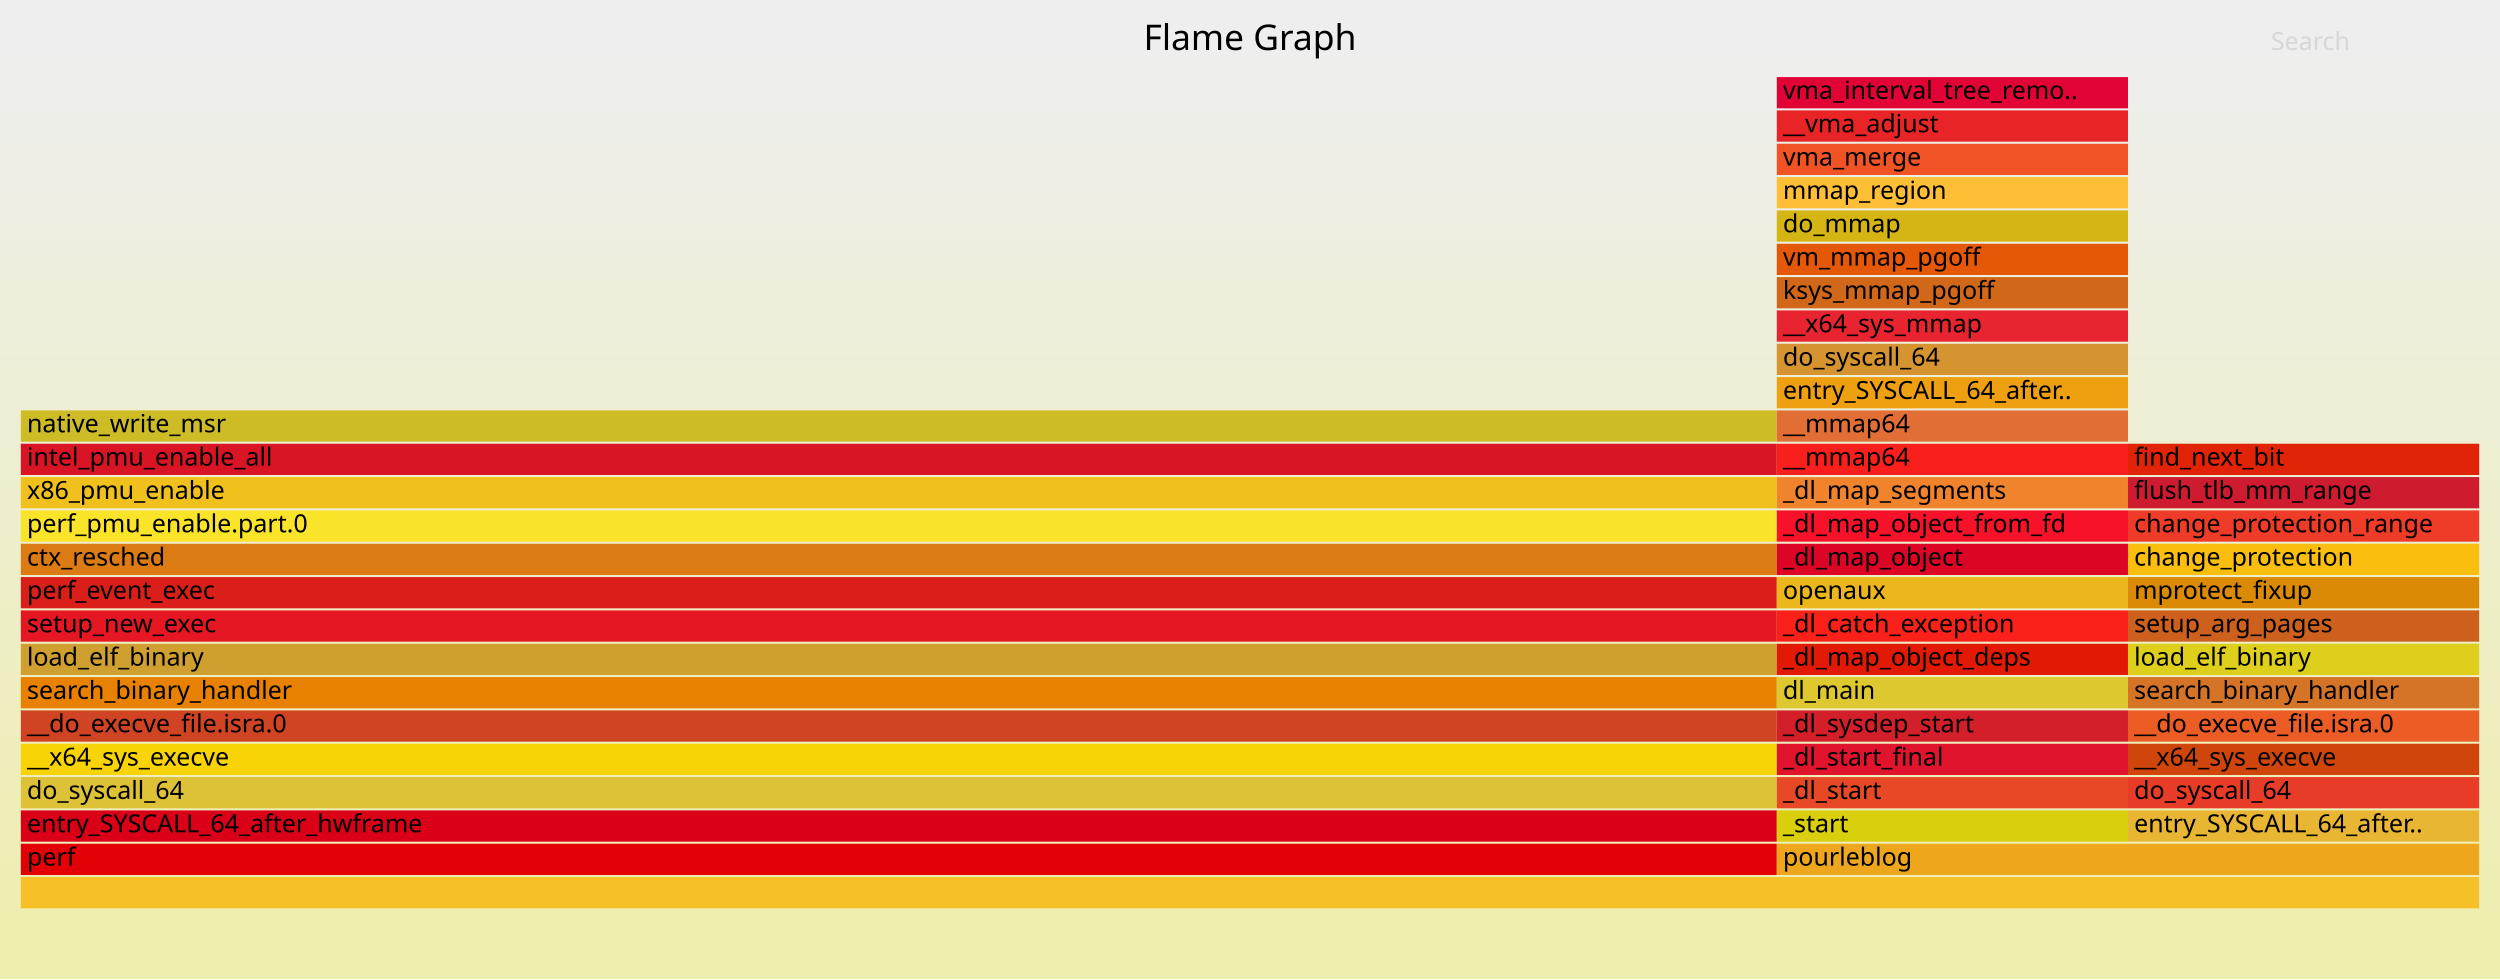
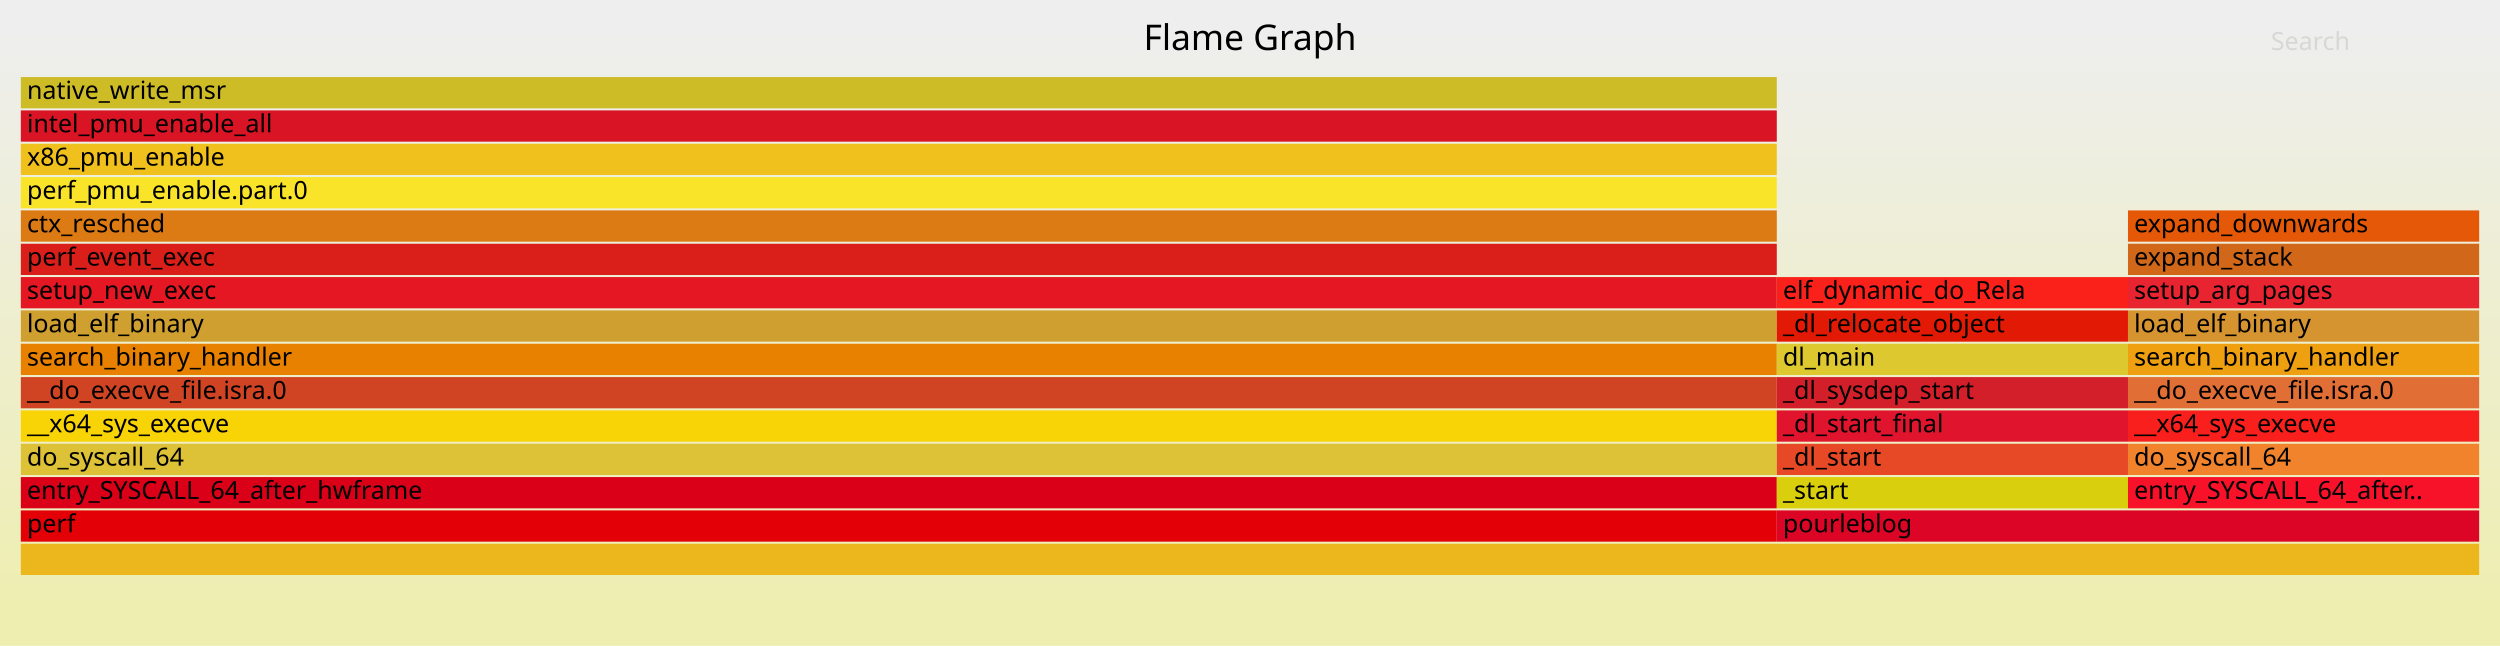
- <svg xmlns="http://www.w3.org/2000/svg" xmlns:ns1="http://github.com/jonhoo/inferno" version="1.1" width="1200" height="470" viewBox="0 0 1200 470">
+ <svg xmlns="http://www.w3.org/2000/svg" xmlns:ns1="http://github.com/jonhoo/inferno" version="1.1" width="1200" height="310" viewBox="0 0 1200 310">
  <defs>
    <linearGradient id="background" y1="0" y2="1" x1="0" x2="0">
      <stop stop-color="#eeeeee" offset="5%" />
      <stop stop-color="#eeeeb0" offset="95%" />
    </linearGradient>
  </defs>
  <style type="text/css">
text { font-family:"Verdana"; font-size:12px; fill:rgb(0,0,0); }
#title { text-anchor:middle; font-size:17px; }
#search { opacity:0.1; cursor:pointer; }
#search:hover, #search.show { opacity:1; }
#subtitle { text-anchor:middle; font-color:rgb(160,160,160); }
#unzoom { cursor:pointer; }
#frames &gt; *:hover { stroke:black; stroke-width:0.5; cursor:pointer; }
.hide { display:none; }
.parent { opacity:0.5; }
</style>
-   <rect x="0" y="0" width="100%" height="470" fill="url(#background)" />
+   <rect x="0" y="0" width="100%" height="310" fill="url(#background)" />
  <text id="title" x="50%" y="24.00">Flame Graph</text>
-   <text id="details" x="10" y="453.00"> </text>
+   <text id="details" x="10" y="293.00"> </text>
  <text id="unzoom" class="hide" x="10" y="24.00">Reset Zoom</text>
  <text id="search" x="1090" y="24.00">Search</text>
-   <text id="matched" x="1090" y="453.00"> </text>
+   <text id="matched" x="1090" y="293.00"> </text>
  <svg id="frames" x="10" width="1180" total_samples="7">
    <g>
-       <rect x="0%" y="405" width="71.429%" height="15" fill="rgb(227,0,7)" ns1:x="0" ns1:w="5" />
-       <text x="0.25%" y="415.50">perf</text>
+       <rect x="0%" y="245" width="71.429%" height="15" fill="rgb(227,0,7)" ns1:x="0" ns1:w="5" />
+       <text x="0.25%" y="255.50">perf</text>
    </g>
    <g>
-       <rect x="0%" y="389" width="71.429%" height="15" fill="rgb(217,0,24)" ns1:x="0" ns1:w="5" />
-       <text x="0.25%" y="399.50">entry_SYSCALL_64_after_hwframe</text>
+       <rect x="0%" y="229" width="71.429%" height="15" fill="rgb(217,0,24)" ns1:x="0" ns1:w="5" />
+       <text x="0.25%" y="239.50">entry_SYSCALL_64_after_hwframe</text>
    </g>
    <g>
-       <rect x="0%" y="373" width="71.429%" height="15" fill="rgb(221,193,54)" ns1:x="0" ns1:w="5" />
-       <text x="0.25%" y="383.50">do_syscall_64</text>
+       <rect x="0%" y="213" width="71.429%" height="15" fill="rgb(221,193,54)" ns1:x="0" ns1:w="5" />
+       <text x="0.25%" y="223.50">do_syscall_64</text>
    </g>
    <g>
-       <rect x="0%" y="357" width="71.429%" height="15" fill="rgb(248,212,6)" ns1:x="0" ns1:w="5" />
-       <text x="0.25%" y="367.50">__x64_sys_execve</text>
+       <rect x="0%" y="197" width="71.429%" height="15" fill="rgb(248,212,6)" ns1:x="0" ns1:w="5" />
+       <text x="0.25%" y="207.50">__x64_sys_execve</text>
    </g>
    <g>
-       <rect x="0%" y="341" width="71.429%" height="15" fill="rgb(208,68,35)" ns1:x="0" ns1:w="5" />
-       <text x="0.25%" y="351.50">__do_execve_file.isra.0</text>
+       <rect x="0%" y="181" width="71.429%" height="15" fill="rgb(208,68,35)" ns1:x="0" ns1:w="5" />
+       <text x="0.25%" y="191.50">__do_execve_file.isra.0</text>
    </g>
    <g>
-       <rect x="0%" y="325" width="71.429%" height="15" fill="rgb(232,128,0)" ns1:x="0" ns1:w="5" />
-       <text x="0.25%" y="335.50">search_binary_handler</text>
+       <rect x="0%" y="165" width="71.429%" height="15" fill="rgb(232,128,0)" ns1:x="0" ns1:w="5" />
+       <text x="0.25%" y="175.50">search_binary_handler</text>
    </g>
    <g>
-       <rect x="0%" y="309" width="71.429%" height="15" fill="rgb(207,160,47)" ns1:x="0" ns1:w="5" />
-       <text x="0.25%" y="319.50">load_elf_binary</text>
+       <rect x="0%" y="149" width="71.429%" height="15" fill="rgb(207,160,47)" ns1:x="0" ns1:w="5" />
+       <text x="0.25%" y="159.50">load_elf_binary</text>
    </g>
    <g>
-       <rect x="0%" y="293" width="71.429%" height="15" fill="rgb(228,23,34)" ns1:x="0" ns1:w="5" />
-       <text x="0.25%" y="303.50">setup_new_exec</text>
+       <rect x="0%" y="133" width="71.429%" height="15" fill="rgb(228,23,34)" ns1:x="0" ns1:w="5" />
+       <text x="0.25%" y="143.50">setup_new_exec</text>
    </g>
    <g>
-       <rect x="0%" y="277" width="71.429%" height="15" fill="rgb(218,30,26)" ns1:x="0" ns1:w="5" />
-       <text x="0.25%" y="287.50">perf_event_exec</text>
+       <rect x="0%" y="117" width="71.429%" height="15" fill="rgb(218,30,26)" ns1:x="0" ns1:w="5" />
+       <text x="0.25%" y="127.50">perf_event_exec</text>
    </g>
    <g>
-       <rect x="0%" y="261" width="71.429%" height="15" fill="rgb(220,122,19)" ns1:x="0" ns1:w="5" />
-       <text x="0.25%" y="271.50">ctx_resched</text>
+       <rect x="0%" y="101" width="71.429%" height="15" fill="rgb(220,122,19)" ns1:x="0" ns1:w="5" />
+       <text x="0.25%" y="111.50">ctx_resched</text>
    </g>
    <g>
-       <rect x="0%" y="245" width="71.429%" height="15" fill="rgb(250,228,42)" ns1:x="0" ns1:w="5" />
-       <text x="0.25%" y="255.50">perf_pmu_enable.part.0</text>
+       <rect x="0%" y="85" width="71.429%" height="15" fill="rgb(250,228,42)" ns1:x="0" ns1:w="5" />
+       <text x="0.25%" y="95.50">perf_pmu_enable.part.0</text>
    </g>
    <g>
-       <rect x="0%" y="229" width="71.429%" height="15" fill="rgb(240,193,28)" ns1:x="0" ns1:w="5" />
-       <text x="0.25%" y="239.50">x86_pmu_enable</text>
+       <rect x="0%" y="69" width="71.429%" height="15" fill="rgb(240,193,28)" ns1:x="0" ns1:w="5" />
+       <text x="0.25%" y="79.50">x86_pmu_enable</text>
    </g>
    <g>
-       <rect x="0%" y="213" width="71.429%" height="15" fill="rgb(216,20,37)" ns1:x="0" ns1:w="5" />
-       <text x="0.25%" y="223.50">intel_pmu_enable_all</text>
+       <rect x="0%" y="53" width="71.429%" height="15" fill="rgb(216,20,37)" ns1:x="0" ns1:w="5" />
+       <text x="0.25%" y="63.50">intel_pmu_enable_all</text>
    </g>
    <g>
-       <rect x="0%" y="197" width="71.429%" height="15" fill="rgb(206,188,39)" ns1:x="0" ns1:w="5" />
-       <text x="0.25%" y="207.50">native_write_msr</text>
+       <rect x="0%" y="37" width="71.429%" height="15" fill="rgb(206,188,39)" ns1:x="0" ns1:w="5" />
+       <text x="0.25%" y="47.50">native_write_msr</text>
    </g>
    <g>
-       <rect x="71.429%" y="389" width="14.286%" height="15" fill="rgb(217,207,13)" ns1:x="5" ns1:w="1" />
-       <text x="71.679%" y="399.50">_start</text>
+       <rect x="71.429%" y="229" width="14.286%" height="15" fill="rgb(217,207,13)" ns1:x="5" ns1:w="1" />
+       <text x="71.679%" y="239.50">_start</text>
    </g>
    <g>
-       <rect x="71.429%" y="373" width="14.286%" height="15" fill="rgb(231,73,38)" ns1:x="5" ns1:w="1" />
-       <text x="71.679%" y="383.50">_dl_start</text>
+       <rect x="71.429%" y="213" width="14.286%" height="15" fill="rgb(231,73,38)" ns1:x="5" ns1:w="1" />
+       <text x="71.679%" y="223.50">_dl_start</text>
    </g>
    <g>
-       <rect x="71.429%" y="357" width="14.286%" height="15" fill="rgb(225,20,46)" ns1:x="5" ns1:w="1" />
-       <text x="71.679%" y="367.50">_dl_start_final</text>
+       <rect x="71.429%" y="197" width="14.286%" height="15" fill="rgb(225,20,46)" ns1:x="5" ns1:w="1" />
+       <text x="71.679%" y="207.50">_dl_start_final</text>
    </g>
    <g>
-       <rect x="71.429%" y="341" width="14.286%" height="15" fill="rgb(210,31,41)" ns1:x="5" ns1:w="1" />
-       <text x="71.679%" y="351.50">_dl_sysdep_start</text>
+       <rect x="71.429%" y="181" width="14.286%" height="15" fill="rgb(210,31,41)" ns1:x="5" ns1:w="1" />
+       <text x="71.679%" y="191.50">_dl_sysdep_start</text>
    </g>
    <g>
-       <rect x="71.429%" y="325" width="14.286%" height="15" fill="rgb(221,200,47)" ns1:x="5" ns1:w="1" />
-       <text x="71.679%" y="335.50">dl_main</text>
+       <rect x="71.429%" y="165" width="14.286%" height="15" fill="rgb(221,200,47)" ns1:x="5" ns1:w="1" />
+       <text x="71.679%" y="175.50">dl_main</text>
    </g>
    <g>
-       <rect x="71.429%" y="309" width="14.286%" height="15" fill="rgb(226,26,5)" ns1:x="5" ns1:w="1" />
-       <text x="71.679%" y="319.50">_dl_map_object_deps</text>
+       <rect x="71.429%" y="149" width="14.286%" height="15" fill="rgb(226,26,5)" ns1:x="5" ns1:w="1" />
+       <text x="71.679%" y="159.50">_dl_relocate_object</text>
    </g>
    <g>
-       <rect x="71.429%" y="293" width="14.286%" height="15" fill="rgb(249,33,26)" ns1:x="5" ns1:w="1" />
-       <text x="71.679%" y="303.50">_dl_catch_exception</text>
+       <rect x="71.429%" y="133" width="14.286%" height="15" fill="rgb(249,33,26)" ns1:x="5" ns1:w="1" />
+       <text x="71.679%" y="143.50">elf_dynamic_do_Rela</text>
    </g>
    <g>
-       <rect x="71.429%" y="277" width="14.286%" height="15" fill="rgb(235,183,28)" ns1:x="5" ns1:w="1" />
-       <text x="71.679%" y="287.50">openaux</text>
+       <rect x="0%" y="261" width="100%" height="15" fill="rgb(235,183,28)" ns1:x="0" ns1:w="7" />
+       <text x="0.25%" y="271.50" />
    </g>
    <g>
-       <rect x="71.429%" y="261" width="14.286%" height="15" fill="rgb(221,5,38)" ns1:x="5" ns1:w="1" />
-       <text x="71.679%" y="271.50">_dl_map_object</text>
+       <rect x="71.429%" y="245" width="28.571%" height="15" fill="rgb(221,5,38)" ns1:x="5" ns1:w="2" />
+       <text x="71.679%" y="255.50">pourleblog</text>
    </g>
    <g>
-       <rect x="71.429%" y="245" width="14.286%" height="15" fill="rgb(247,18,42)" ns1:x="5" ns1:w="1" />
-       <text x="71.679%" y="255.50">_dl_map_object_from_fd</text>
+       <rect x="85.714%" y="229" width="14.286%" height="15" fill="rgb(247,18,42)" ns1:x="6" ns1:w="1" />
+       <text x="85.964%" y="239.50">entry_SYSCALL_64_after..</text>
    </g>
    <g>
-       <rect x="71.429%" y="229" width="14.286%" height="15" fill="rgb(241,131,45)" ns1:x="5" ns1:w="1" />
-       <text x="71.679%" y="239.50">_dl_map_segments</text>
+       <rect x="85.714%" y="213" width="14.286%" height="15" fill="rgb(241,131,45)" ns1:x="6" ns1:w="1" />
+       <text x="85.964%" y="223.50">do_syscall_64</text>
    </g>
    <g>
-       <rect x="71.429%" y="213" width="14.286%" height="15" fill="rgb(249,31,29)" ns1:x="5" ns1:w="1" />
-       <text x="71.679%" y="223.50">__mmap64</text>
+       <rect x="85.714%" y="197" width="14.286%" height="15" fill="rgb(249,31,29)" ns1:x="6" ns1:w="1" />
+       <text x="85.964%" y="207.50">__x64_sys_execve</text>
    </g>
    <g>
-       <rect x="71.429%" y="197" width="14.286%" height="15" fill="rgb(225,111,53)" ns1:x="5" ns1:w="1" />
-       <text x="71.679%" y="207.50">__mmap64</text>
+       <rect x="85.714%" y="181" width="14.286%" height="15" fill="rgb(225,111,53)" ns1:x="6" ns1:w="1" />
+       <text x="85.964%" y="191.50">__do_execve_file.isra.0</text>
    </g>
    <g>
-       <rect x="71.429%" y="181" width="14.286%" height="15" fill="rgb(238,160,17)" ns1:x="5" ns1:w="1" />
-       <text x="71.679%" y="191.50">entry_SYSCALL_64_after..</text>
+       <rect x="85.714%" y="165" width="14.286%" height="15" fill="rgb(238,160,17)" ns1:x="6" ns1:w="1" />
+       <text x="85.964%" y="175.50">search_binary_handler</text>
    </g>
    <g>
-       <rect x="71.429%" y="165" width="14.286%" height="15" fill="rgb(214,148,48)" ns1:x="5" ns1:w="1" />
-       <text x="71.679%" y="175.50">do_syscall_64</text>
+       <rect x="85.714%" y="149" width="14.286%" height="15" fill="rgb(214,148,48)" ns1:x="6" ns1:w="1" />
+       <text x="85.964%" y="159.50">load_elf_binary</text>
    </g>
    <g>
-       <rect x="71.429%" y="149" width="14.286%" height="15" fill="rgb(232,36,49)" ns1:x="5" ns1:w="1" />
-       <text x="71.679%" y="159.50">__x64_sys_mmap</text>
+       <rect x="85.714%" y="133" width="14.286%" height="15" fill="rgb(232,36,49)" ns1:x="6" ns1:w="1" />
+       <text x="85.964%" y="143.50">setup_arg_pages</text>
    </g>
    <g>
-       <rect x="71.429%" y="133" width="14.286%" height="15" fill="rgb(209,103,24)" ns1:x="5" ns1:w="1" />
-       <text x="71.679%" y="143.50">ksys_mmap_pgoff</text>
+       <rect x="85.714%" y="117" width="14.286%" height="15" fill="rgb(209,103,24)" ns1:x="6" ns1:w="1" />
+       <text x="85.964%" y="127.50">expand_stack</text>
    </g>
    <g>
-       <rect x="71.429%" y="117" width="14.286%" height="15" fill="rgb(229,88,8)" ns1:x="5" ns1:w="1" />
-       <text x="71.679%" y="127.50">vm_mmap_pgoff</text>
-     </g>
-     <g>
-       <rect x="71.429%" y="101" width="14.286%" height="15" fill="rgb(213,181,19)" ns1:x="5" ns1:w="1" />
-       <text x="71.679%" y="111.50">do_mmap</text>
-     </g>
-     <g>
-       <rect x="71.429%" y="85" width="14.286%" height="15" fill="rgb(254,191,54)" ns1:x="5" ns1:w="1" />
-       <text x="71.679%" y="95.50">mmap_region</text>
-     </g>
-     <g>
-       <rect x="71.429%" y="69" width="14.286%" height="15" fill="rgb(241,83,37)" ns1:x="5" ns1:w="1" />
-       <text x="71.679%" y="79.50">vma_merge</text>
-     </g>
-     <g>
-       <rect x="71.429%" y="53" width="14.286%" height="15" fill="rgb(233,36,39)" ns1:x="5" ns1:w="1" />
-       <text x="71.679%" y="63.50">__vma_adjust</text>
-     </g>
-     <g>
-       <rect x="71.429%" y="37" width="14.286%" height="15" fill="rgb(226,3,54)" ns1:x="5" ns1:w="1" />
-       <text x="71.679%" y="47.50">vma_interval_tree_remo..</text>
-     </g>
-     <g>
-       <rect x="0%" y="421" width="100%" height="15" fill="rgb(245,192,40)" ns1:x="0" ns1:w="7" />
-       <text x="0.25%" y="431.50" />
-     </g>
-     <g>
-       <rect x="71.429%" y="405" width="28.571%" height="15" fill="rgb(238,167,29)" ns1:x="5" ns1:w="2" />
-       <text x="71.679%" y="415.50">pourleblog</text>
-     </g>
-     <g>
-       <rect x="85.714%" y="389" width="14.286%" height="15" fill="rgb(232,182,51)" ns1:x="6" ns1:w="1" />
-       <text x="85.964%" y="399.50">entry_SYSCALL_64_after..</text>
-     </g>
-     <g>
-       <rect x="85.714%" y="373" width="14.286%" height="15" fill="rgb(231,60,39)" ns1:x="6" ns1:w="1" />
-       <text x="85.964%" y="383.50">do_syscall_64</text>
-     </g>
-     <g>
-       <rect x="85.714%" y="357" width="14.286%" height="15" fill="rgb(208,69,12)" ns1:x="6" ns1:w="1" />
-       <text x="85.964%" y="367.50">__x64_sys_execve</text>
-     </g>
-     <g>
-       <rect x="85.714%" y="341" width="14.286%" height="15" fill="rgb(235,93,37)" ns1:x="6" ns1:w="1" />
-       <text x="85.964%" y="351.50">__do_execve_file.isra.0</text>
-     </g>
-     <g>
-       <rect x="85.714%" y="325" width="14.286%" height="15" fill="rgb(213,116,39)" ns1:x="6" ns1:w="1" />
-       <text x="85.964%" y="335.50">search_binary_handler</text>
-     </g>
-     <g>
-       <rect x="85.714%" y="309" width="14.286%" height="15" fill="rgb(222,207,29)" ns1:x="6" ns1:w="1" />
-       <text x="85.964%" y="319.50">load_elf_binary</text>
-     </g>
-     <g>
-       <rect x="85.714%" y="293" width="14.286%" height="15" fill="rgb(206,96,30)" ns1:x="6" ns1:w="1" />
-       <text x="85.964%" y="303.50">setup_arg_pages</text>
-     </g>
-     <g>
-       <rect x="85.714%" y="277" width="14.286%" height="15" fill="rgb(218,138,4)" ns1:x="6" ns1:w="1" />
-       <text x="85.964%" y="287.50">mprotect_fixup</text>
-     </g>
-     <g>
-       <rect x="85.714%" y="261" width="14.286%" height="15" fill="rgb(250,191,14)" ns1:x="6" ns1:w="1" />
-       <text x="85.964%" y="271.50">change_protection</text>
-     </g>
-     <g>
-       <rect x="85.714%" y="245" width="14.286%" height="15" fill="rgb(239,60,40)" ns1:x="6" ns1:w="1" />
-       <text x="85.964%" y="255.50">change_protection_range</text>
-     </g>
-     <g>
-       <rect x="85.714%" y="229" width="14.286%" height="15" fill="rgb(206,27,48)" ns1:x="6" ns1:w="1" />
-       <text x="85.964%" y="239.50">flush_tlb_mm_range</text>
-     </g>
-     <g>
-       <rect x="85.714%" y="213" width="14.286%" height="15" fill="rgb(225,35,8)" ns1:x="6" ns1:w="1" />
-       <text x="85.964%" y="223.50">find_next_bit</text>
+       <rect x="85.714%" y="101" width="14.286%" height="15" fill="rgb(229,88,8)" ns1:x="6" ns1:w="1" />
+       <text x="85.964%" y="111.50">expand_downwards</text>
    </g>
  </svg>
</svg>
